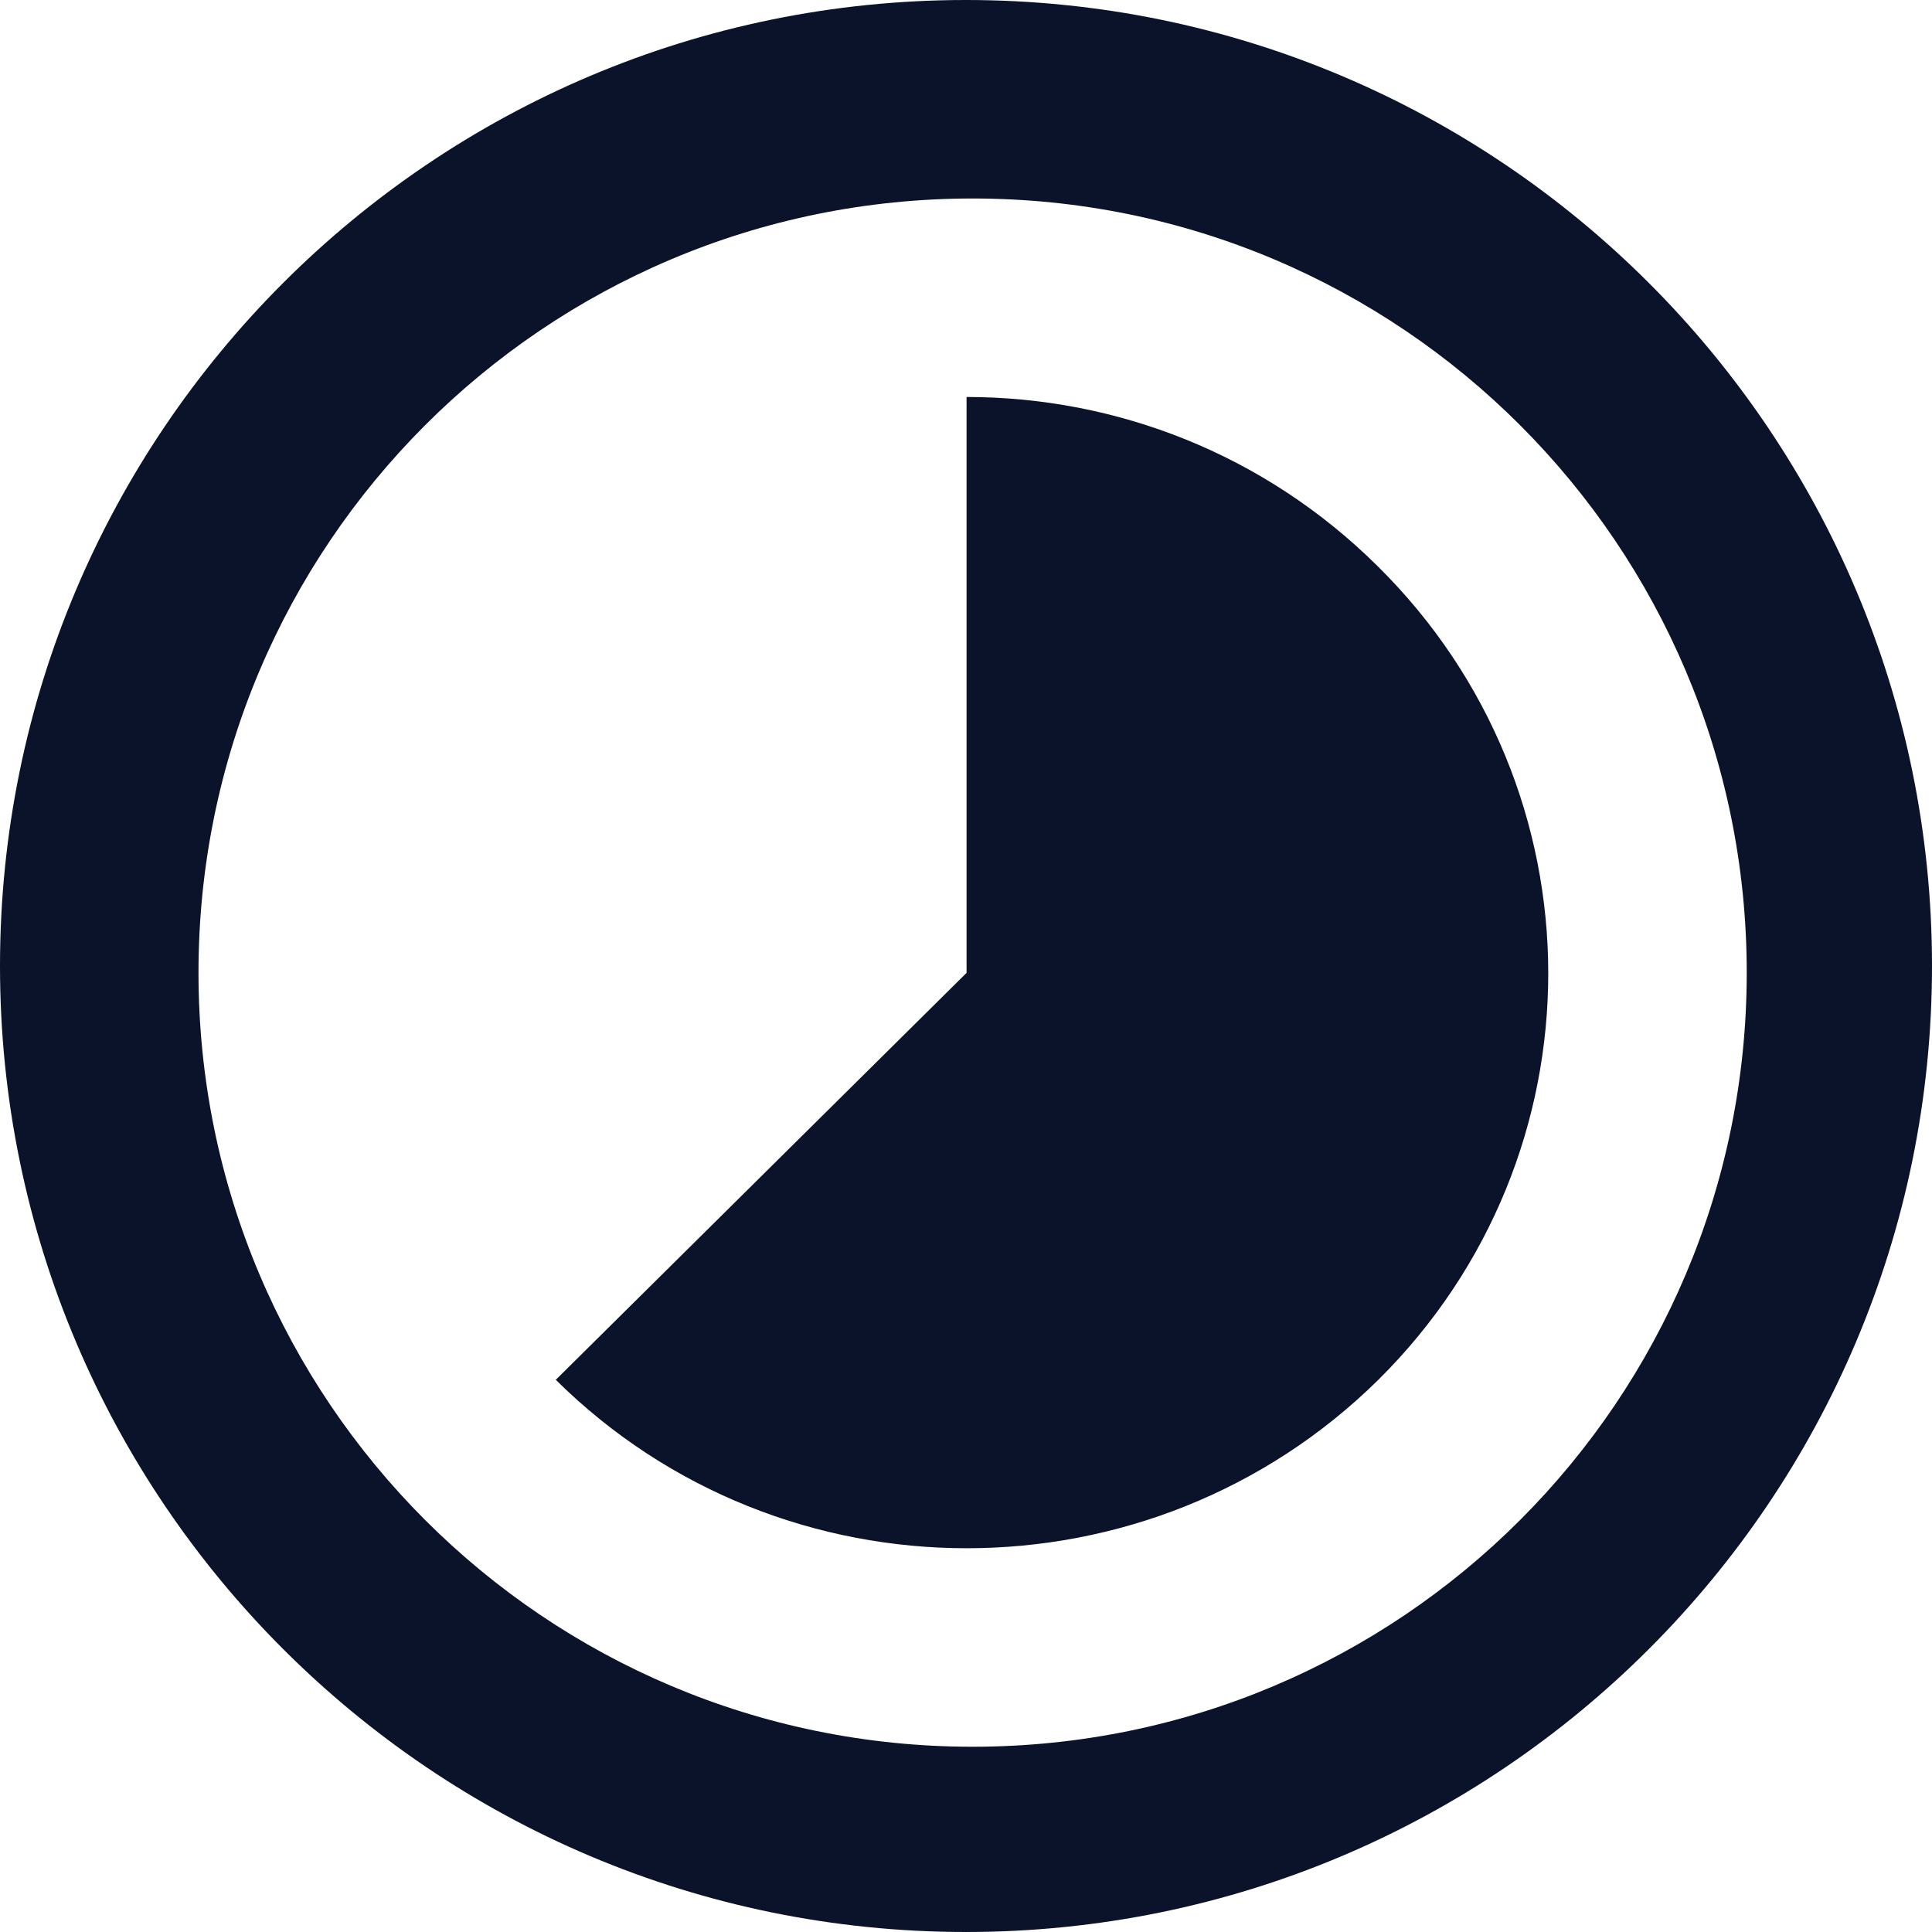
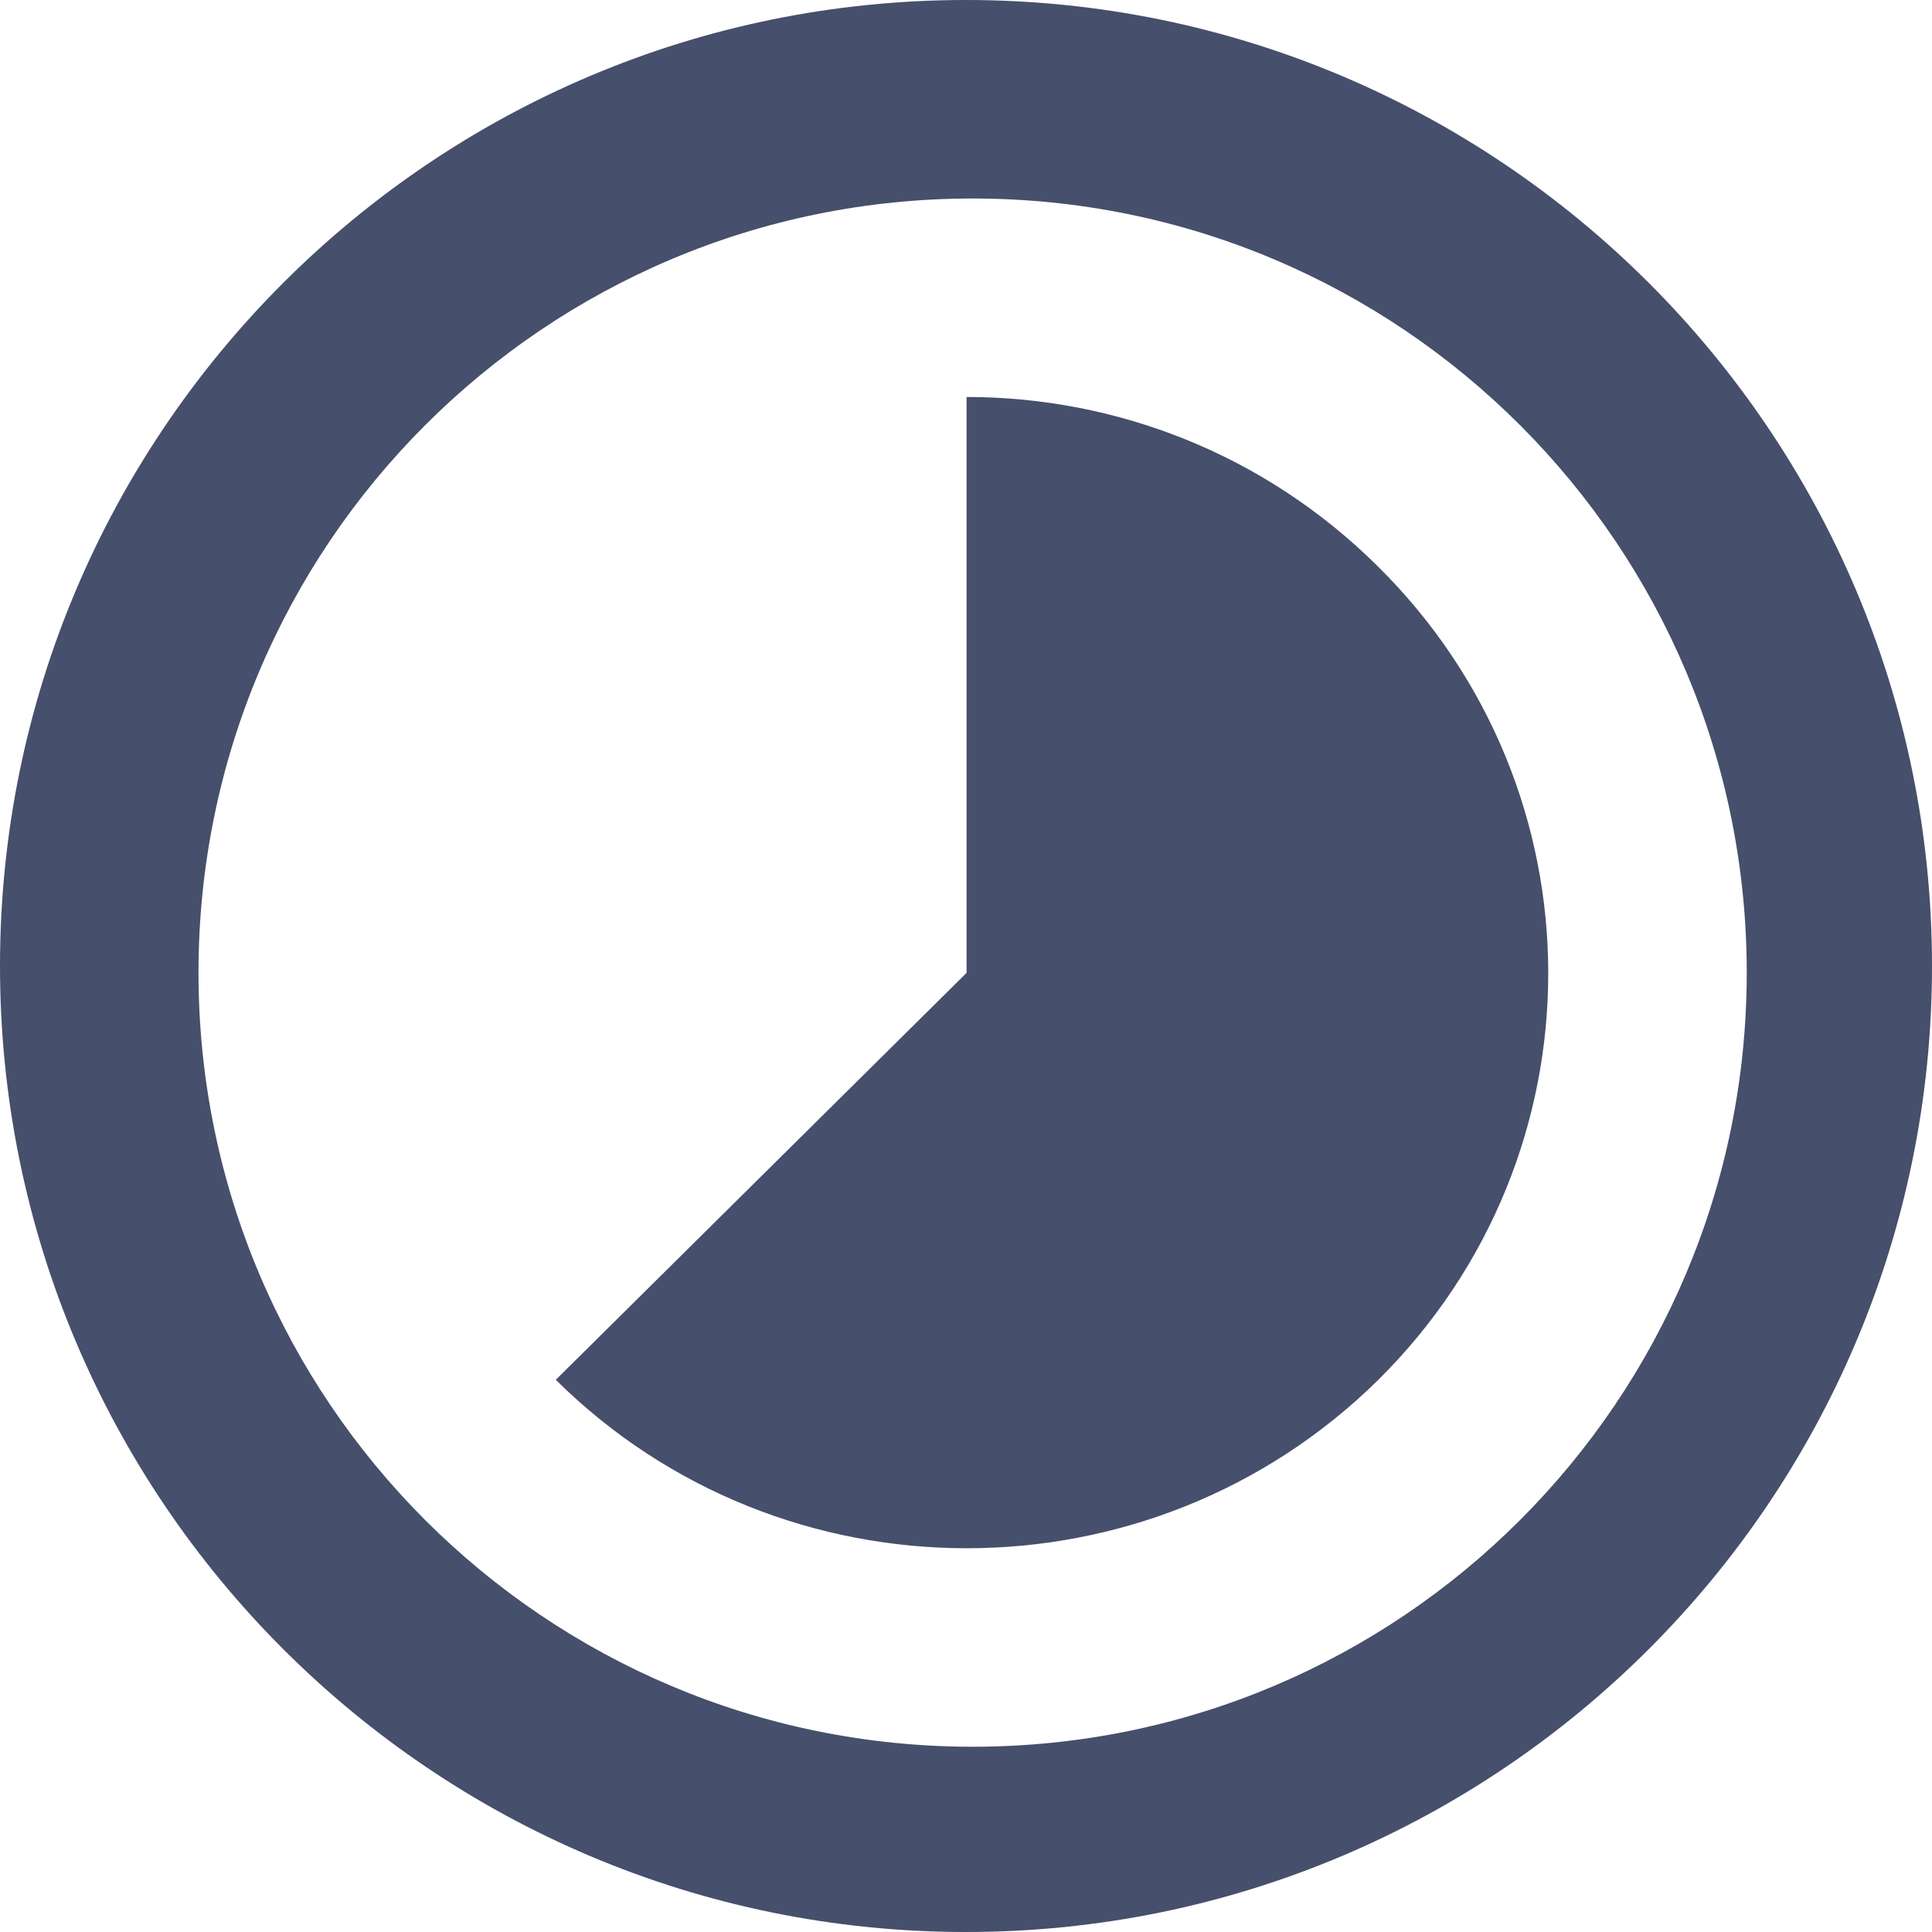
<svg xmlns="http://www.w3.org/2000/svg" width="146" height="146" viewBox="0 0 146 146">
-   <path fill="#0B132B" d="M120.087,42.765 C111.52,34.279 100.318,30 89.043,30 L89.043,73.518 L58,104.271 C75.132,121.243 102.954,121.243 120.16,104.271 C137.292,87.299 137.292,59.737 120.087,42.765 Z M89,0 C48.704,0 16,32.704 16,73 C16,113.296 48.704,146 89,146 C129.296,146 162,113.296 162,73 C162,32.704 129.296,0 89,0 Z M89.5,132 C57.179,132 31,105.821 31,73.5 C31,41.179 57.179,15 89.5,15 C121.821,15 148,41.179 148,73.5 C148,105.821 121.821,132 89.5,132 Z" transform="translate(-16)" />
+   <path fill="#464F6B" d="M120.087,42.765 C111.52,34.279 100.318,30 89.043,30 L89.043,73.518 L58,104.271 C75.132,121.243 102.954,121.243 120.16,104.271 C137.292,87.299 137.292,59.737 120.087,42.765 Z M89,0 C48.704,0 16,32.704 16,73 C16,113.296 48.704,146 89,146 C129.296,146 162,113.296 162,73 C162,32.704 129.296,0 89,0 Z M89.5,132 C57.179,132 31,105.821 31,73.5 C31,41.179 57.179,15 89.5,15 C121.821,15 148,41.179 148,73.5 C148,105.821 121.821,132 89.5,132 Z" transform="translate(-16)" />
</svg>
